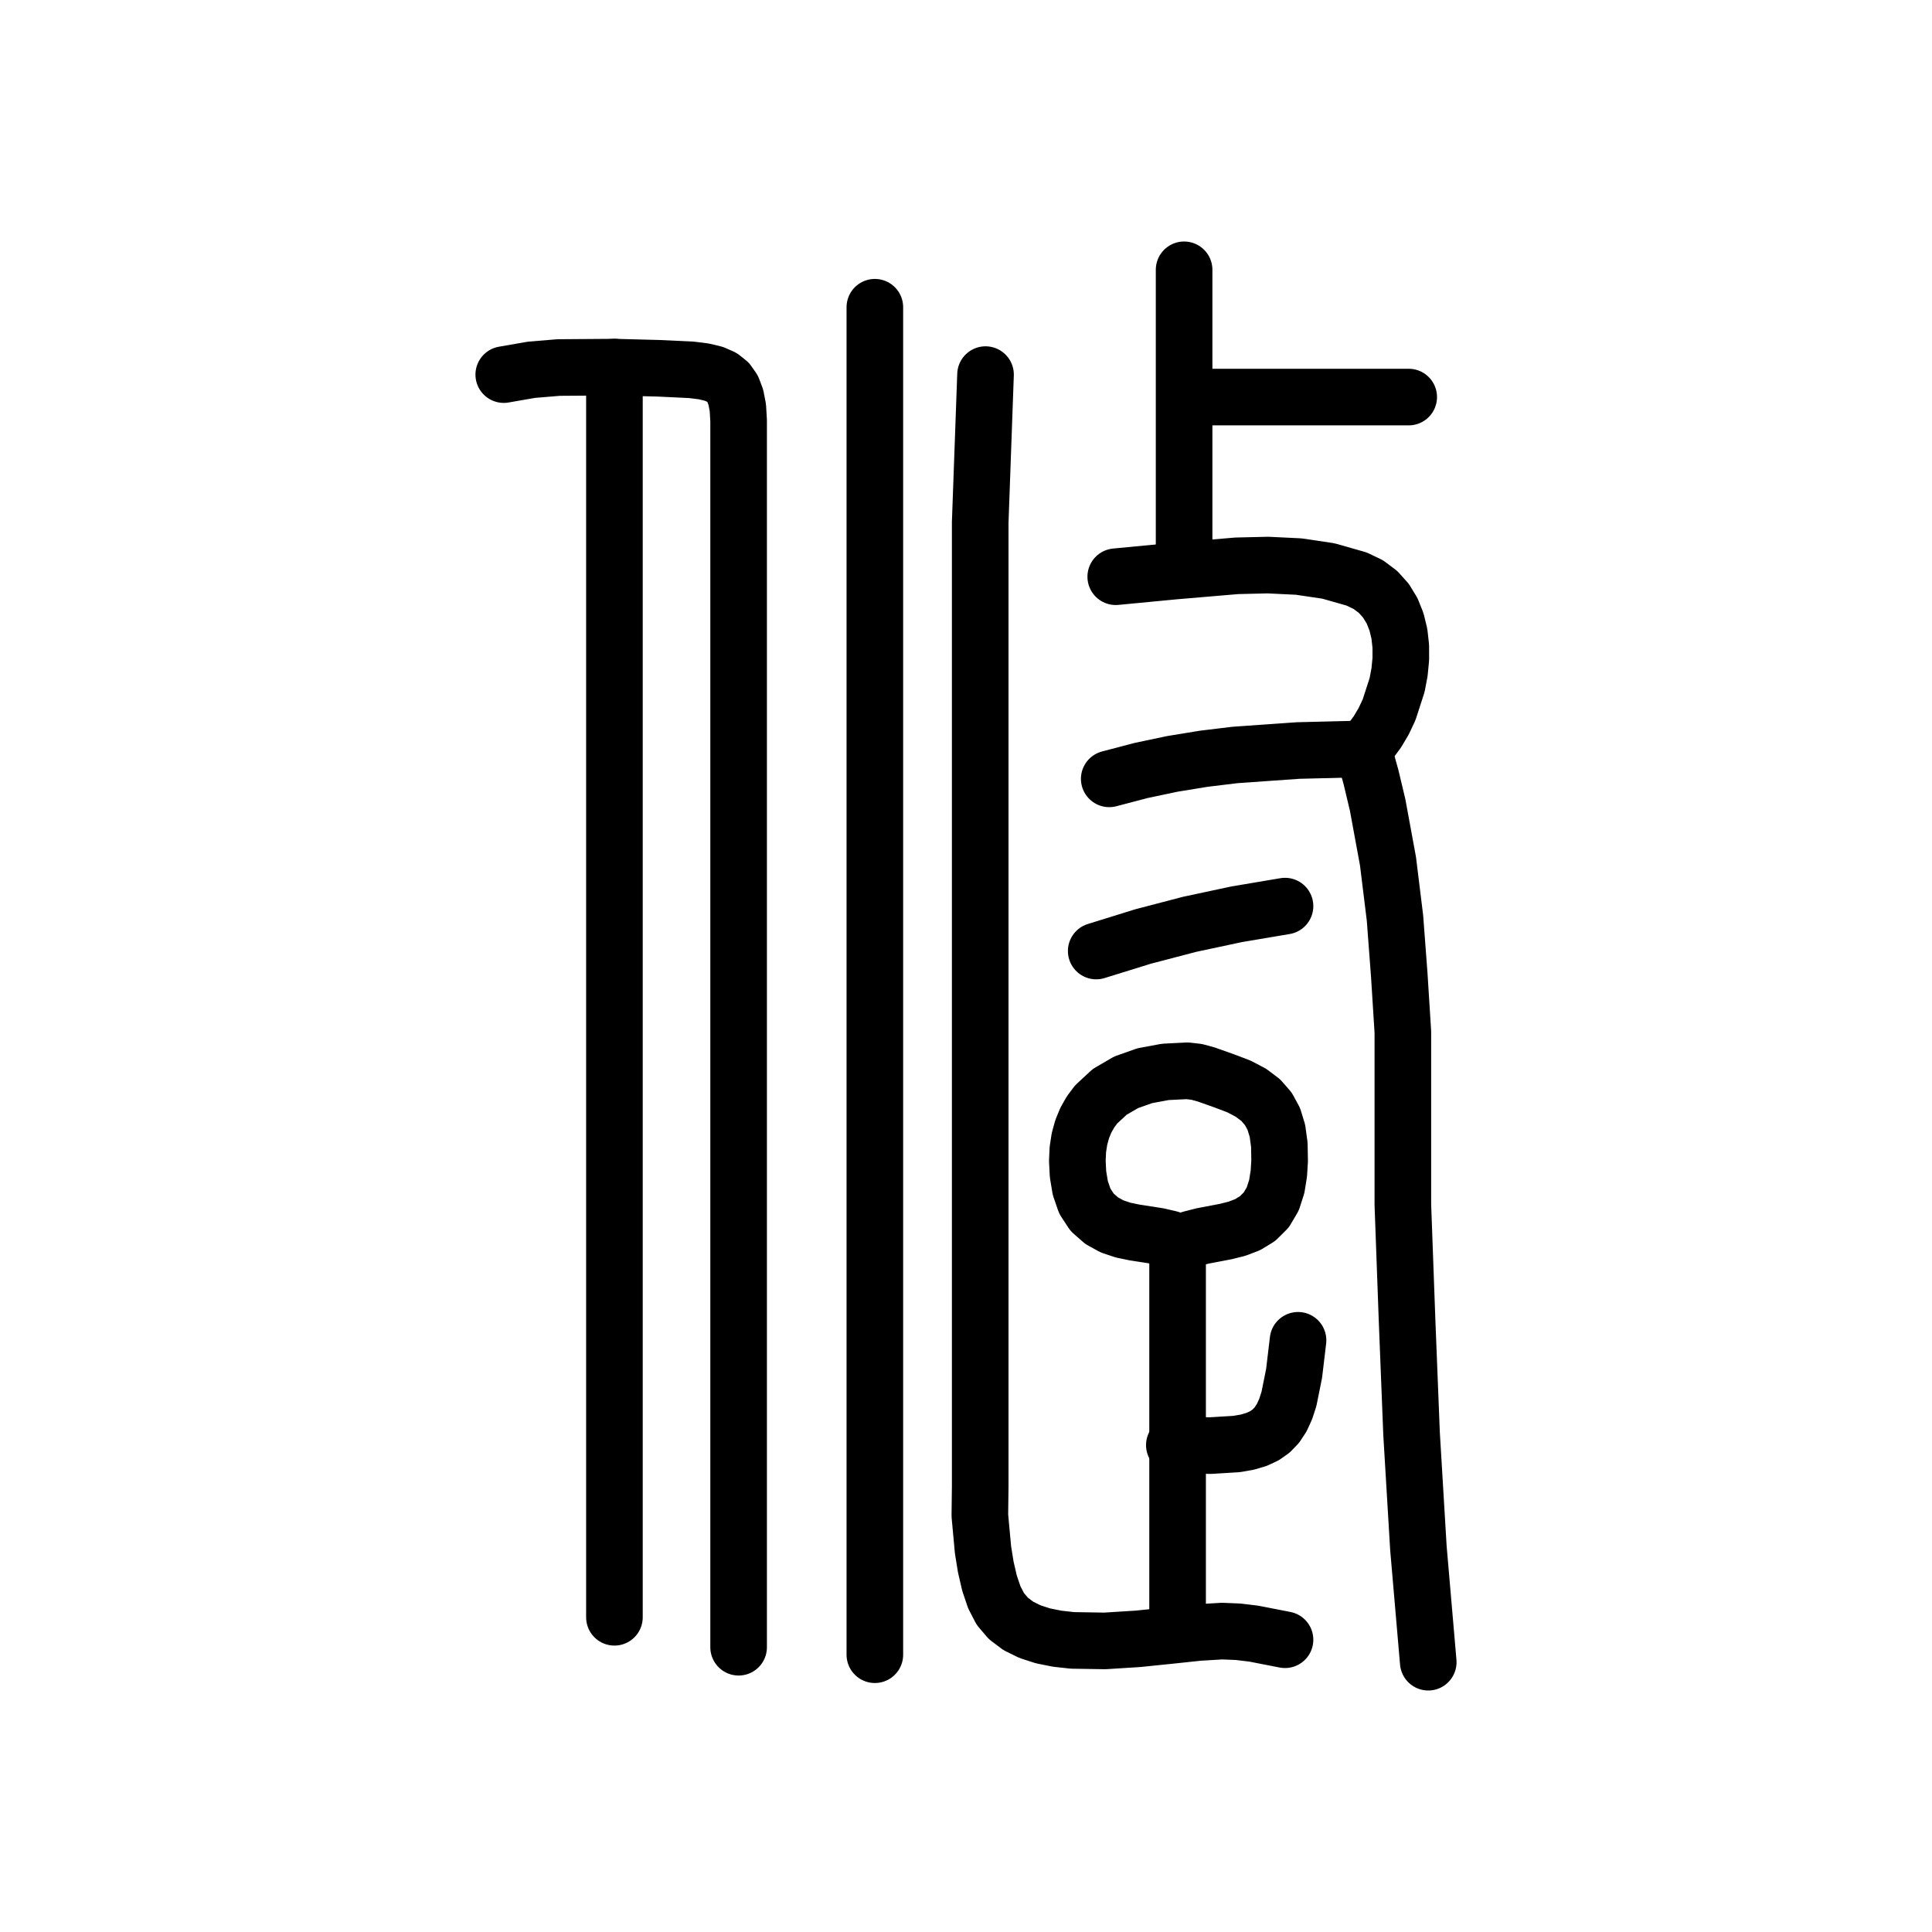
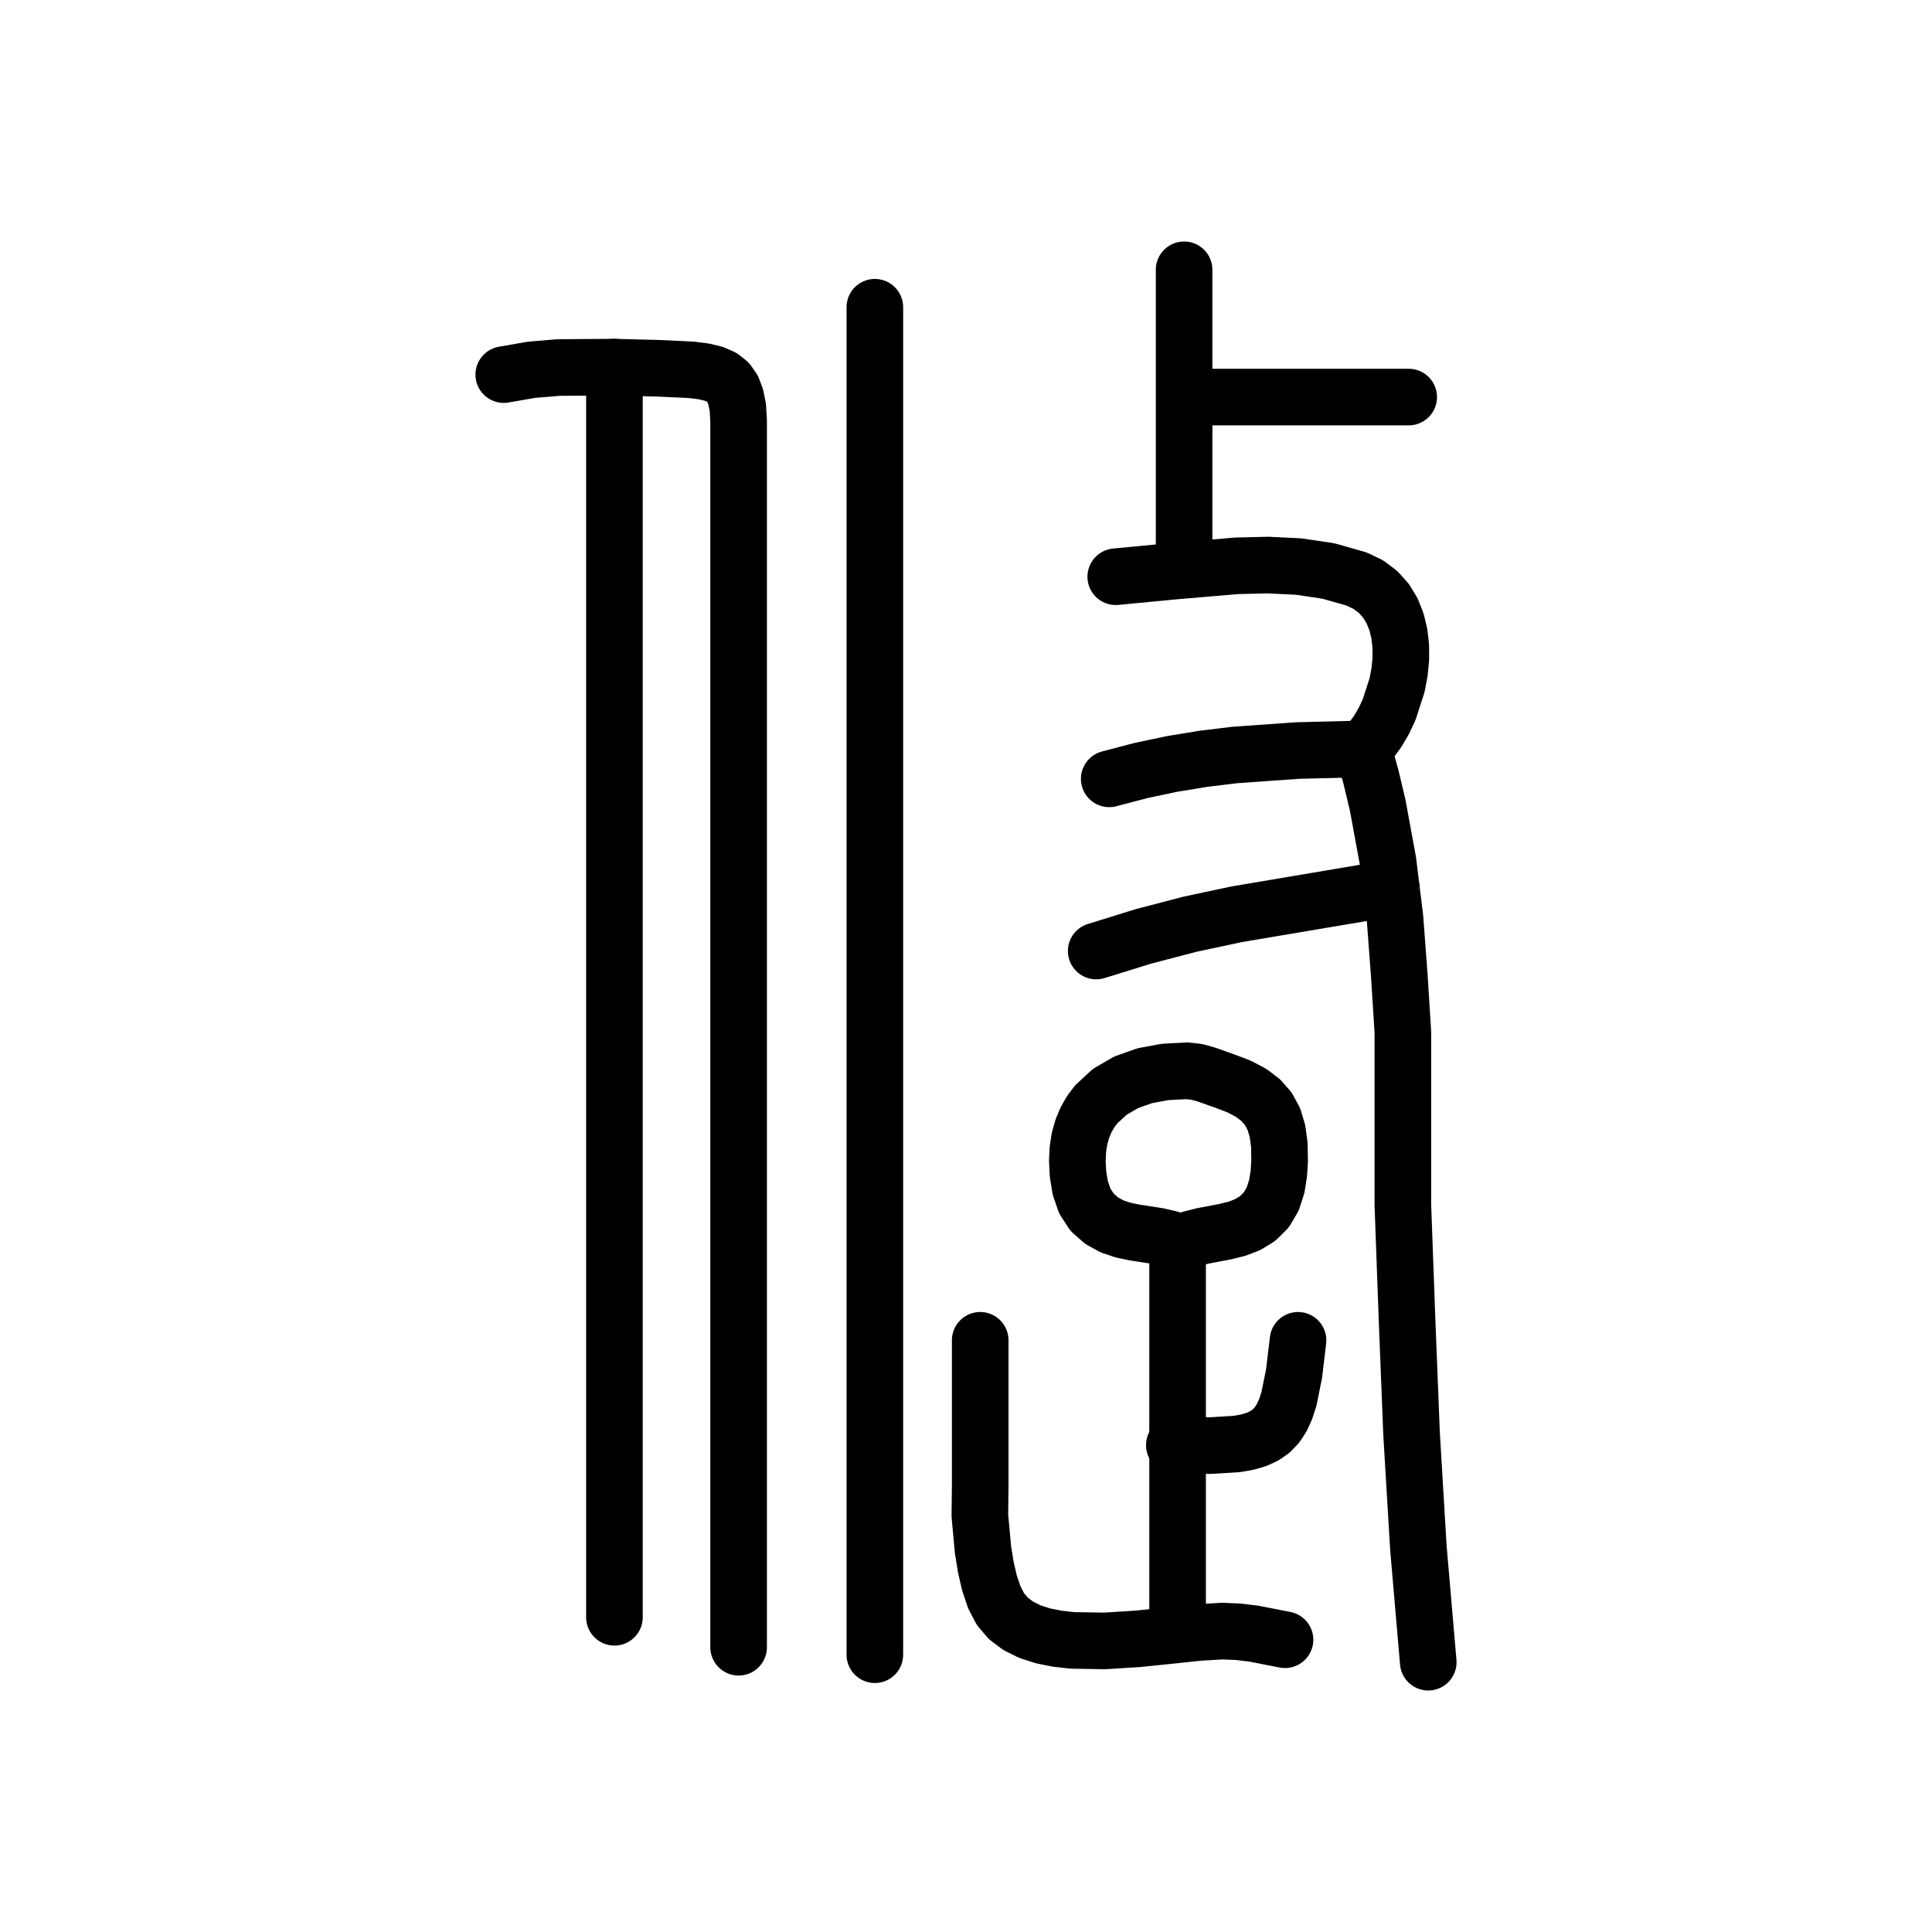
<svg xmlns="http://www.w3.org/2000/svg" viewBox="0 0 1024 1024" data-codepoint="U+3D5F9" data-advance="1024" data-schema="seal-centerline-1">
  <g transform="matrix(1 0 0 -1 0 832)" fill="none" stroke="#000" stroke-width="30" stroke-linecap="round" stroke-linejoin="round">
    <path id="stroke-1" d="M 325.661 637.42 L 325.661 -25.194" />
    <path id="stroke-2" d="M 622.423 66.064 L 624.081 66.039 L 641.646 65.806 L 655.423 66.647 L 661.056 67.624 L 665.939 69.052 L 670.138 70.992 L 673.719 73.507 L 676.747 76.657 L 679.288 80.503 L 681.407 85.106 L 683.171 90.526 L 685.895 104.067 L 687.985 121.613" />
    <path id="stroke-3" d="M 624.148 -33.129 L 624.148 173.194" />
    <path id="stroke-4" d="M 627.598 530.291 L 627.598 689.0" />
    <path id="stroke-5" d="M 624.148 173.194 L 619.949 175.412 L 613.826 176.827 L 601.406 178.75 L 595.321 180.009 L 589.461 181.966 L 583.932 184.996 L 578.841 189.474 L 574.966 195.401 L 572.583 202.337 L 571.371 209.631 L 571.008 216.629 L 571.278 222.716 L 572.147 228.36 L 573.585 233.568 L 575.558 238.345 L 578.035 242.699 L 580.982 246.635 L 588.161 253.282 L 596.837 258.336 L 606.751 261.85 L 617.646 263.875 L 629.262 264.462 L 634.305 263.879 L 639.319 262.509 L 648.942 259.095 L 656.651 256.168 L 663.047 252.814 L 668.21 248.908 L 672.216 244.326 L 675.143 238.942 L 677.069 232.631 L 678.072 225.269 L 678.228 216.731 L 677.814 209.988 L 676.705 203.11 L 674.584 196.531 L 671.134 190.685 L 666.539 186.126 L 661.329 182.931 L 655.66 180.757 L 649.687 179.26 L 637.452 176.928 L 631.503 175.408 L 624.148 173.194" />
    <path id="stroke-6" d="M 629.324 621.549 L 746.648 621.549" />
    <path id="stroke-7" d="M 722.493 435.065 L 726.456 439.259 L 730.104 444.189 L 733.384 449.738 L 736.244 455.79 L 740.5 468.935 L 741.792 475.794 L 742.457 482.689 L 742.444 489.503 L 741.701 496.119 L 740.175 502.42 L 737.817 508.29 L 734.572 513.612 L 730.391 518.269 L 725.221 522.145 L 719.009 525.122 L 704.053 529.38 L 688.326 531.714 L 672.071 532.5 L 655.531 532.111 L 622.564 529.314 L 591.366 526.323" />
    <path id="stroke-8" d="M 722.493 435.065 L 687.969 434.206 L 654.513 431.846 L 637.959 429.836 L 621.402 427.129 L 604.751 423.617 L 587.915 419.194" />
    <path id="stroke-9" d="M 722.493 435.065 L 726.631 420.235 L 730.175 405.363 L 735.67 375.493 L 739.363 345.469 L 741.636 315.305 L 743.543 285.014 L 743.543 254.61 L 743.543 193.517 L 745.754 132.795 L 748.157 72.108 L 751.785 11.497 L 757.0 -49.0" />
    <path id="stroke-10" d="M 267.0 633.451 L 281.662 636.007 L 296.084 637.201 L 325.661 637.414 L 349.229 636.797 L 366.473 635.978 L 373.027 635.155 L 378.365 633.876 L 382.61 632.008 L 385.882 629.415 L 388.304 625.962 L 389.996 621.515 L 391.082 615.938 L 391.482 609.097 L 391.482 591.083 L 391.482 566.395 L 391.482 515.373 L 391.482 464.661 L 391.482 -41.065" />
    <path id="stroke-11" d="M 463.69 669.161 L 463.69 -45.032" />
-     <path id="stroke-12" d="M 522.351 633.451 L 519.53 555.093 L 519.53 476.756 L 519.53 319.993 L 519.53 216.855 L 519.53 109.715 L 519.53 44.125 L 519.34 28.75 L 521.015 10.578 L 522.476 1.486 L 524.448 -7.054 L 527.004 -14.624 L 530.217 -20.809 L 534.444 -25.777 L 539.707 -29.742 L 545.872 -32.797 L 552.808 -35.036 L 560.38 -36.554 L 568.456 -37.444 L 585.589 -37.719 L 603.142 -36.611 L 620.053 -34.874 L 635.257 -33.26 L 647.692 -32.52 L 656.231 -32.866 L 664.532 -33.865 L 681.084 -37.096" />
-     <path id="stroke-13" d="M 581.014 327.936 L 605.852 335.64 L 630.514 342.09 L 655.443 347.414 L 681.084 351.742" />
+     <path id="stroke-12" d="M 519.53 121.613 L 519.53 109.715 L 519.53 44.125 L 519.34 28.75 L 521.015 10.578 L 522.476 1.486 L 524.448 -7.054 L 527.004 -14.624 L 530.217 -20.809 L 534.444 -25.777 L 539.707 -29.742 L 545.872 -32.797 L 552.808 -35.036 L 560.38 -36.554 L 568.456 -37.444 L 585.589 -37.719 L 603.142 -36.611 L 620.053 -34.874 L 635.257 -33.26 L 647.692 -32.52 L 656.231 -32.866 L 664.532 -33.865 L 681.084 -37.096" />
+     <path id="stroke-13" d="M 581.014 327.936 L 605.852 335.64 L 630.514 342.09 L 655.443 347.414 L 681.084 351.742 L 737.422 361.252" />
  </g>
</svg>
